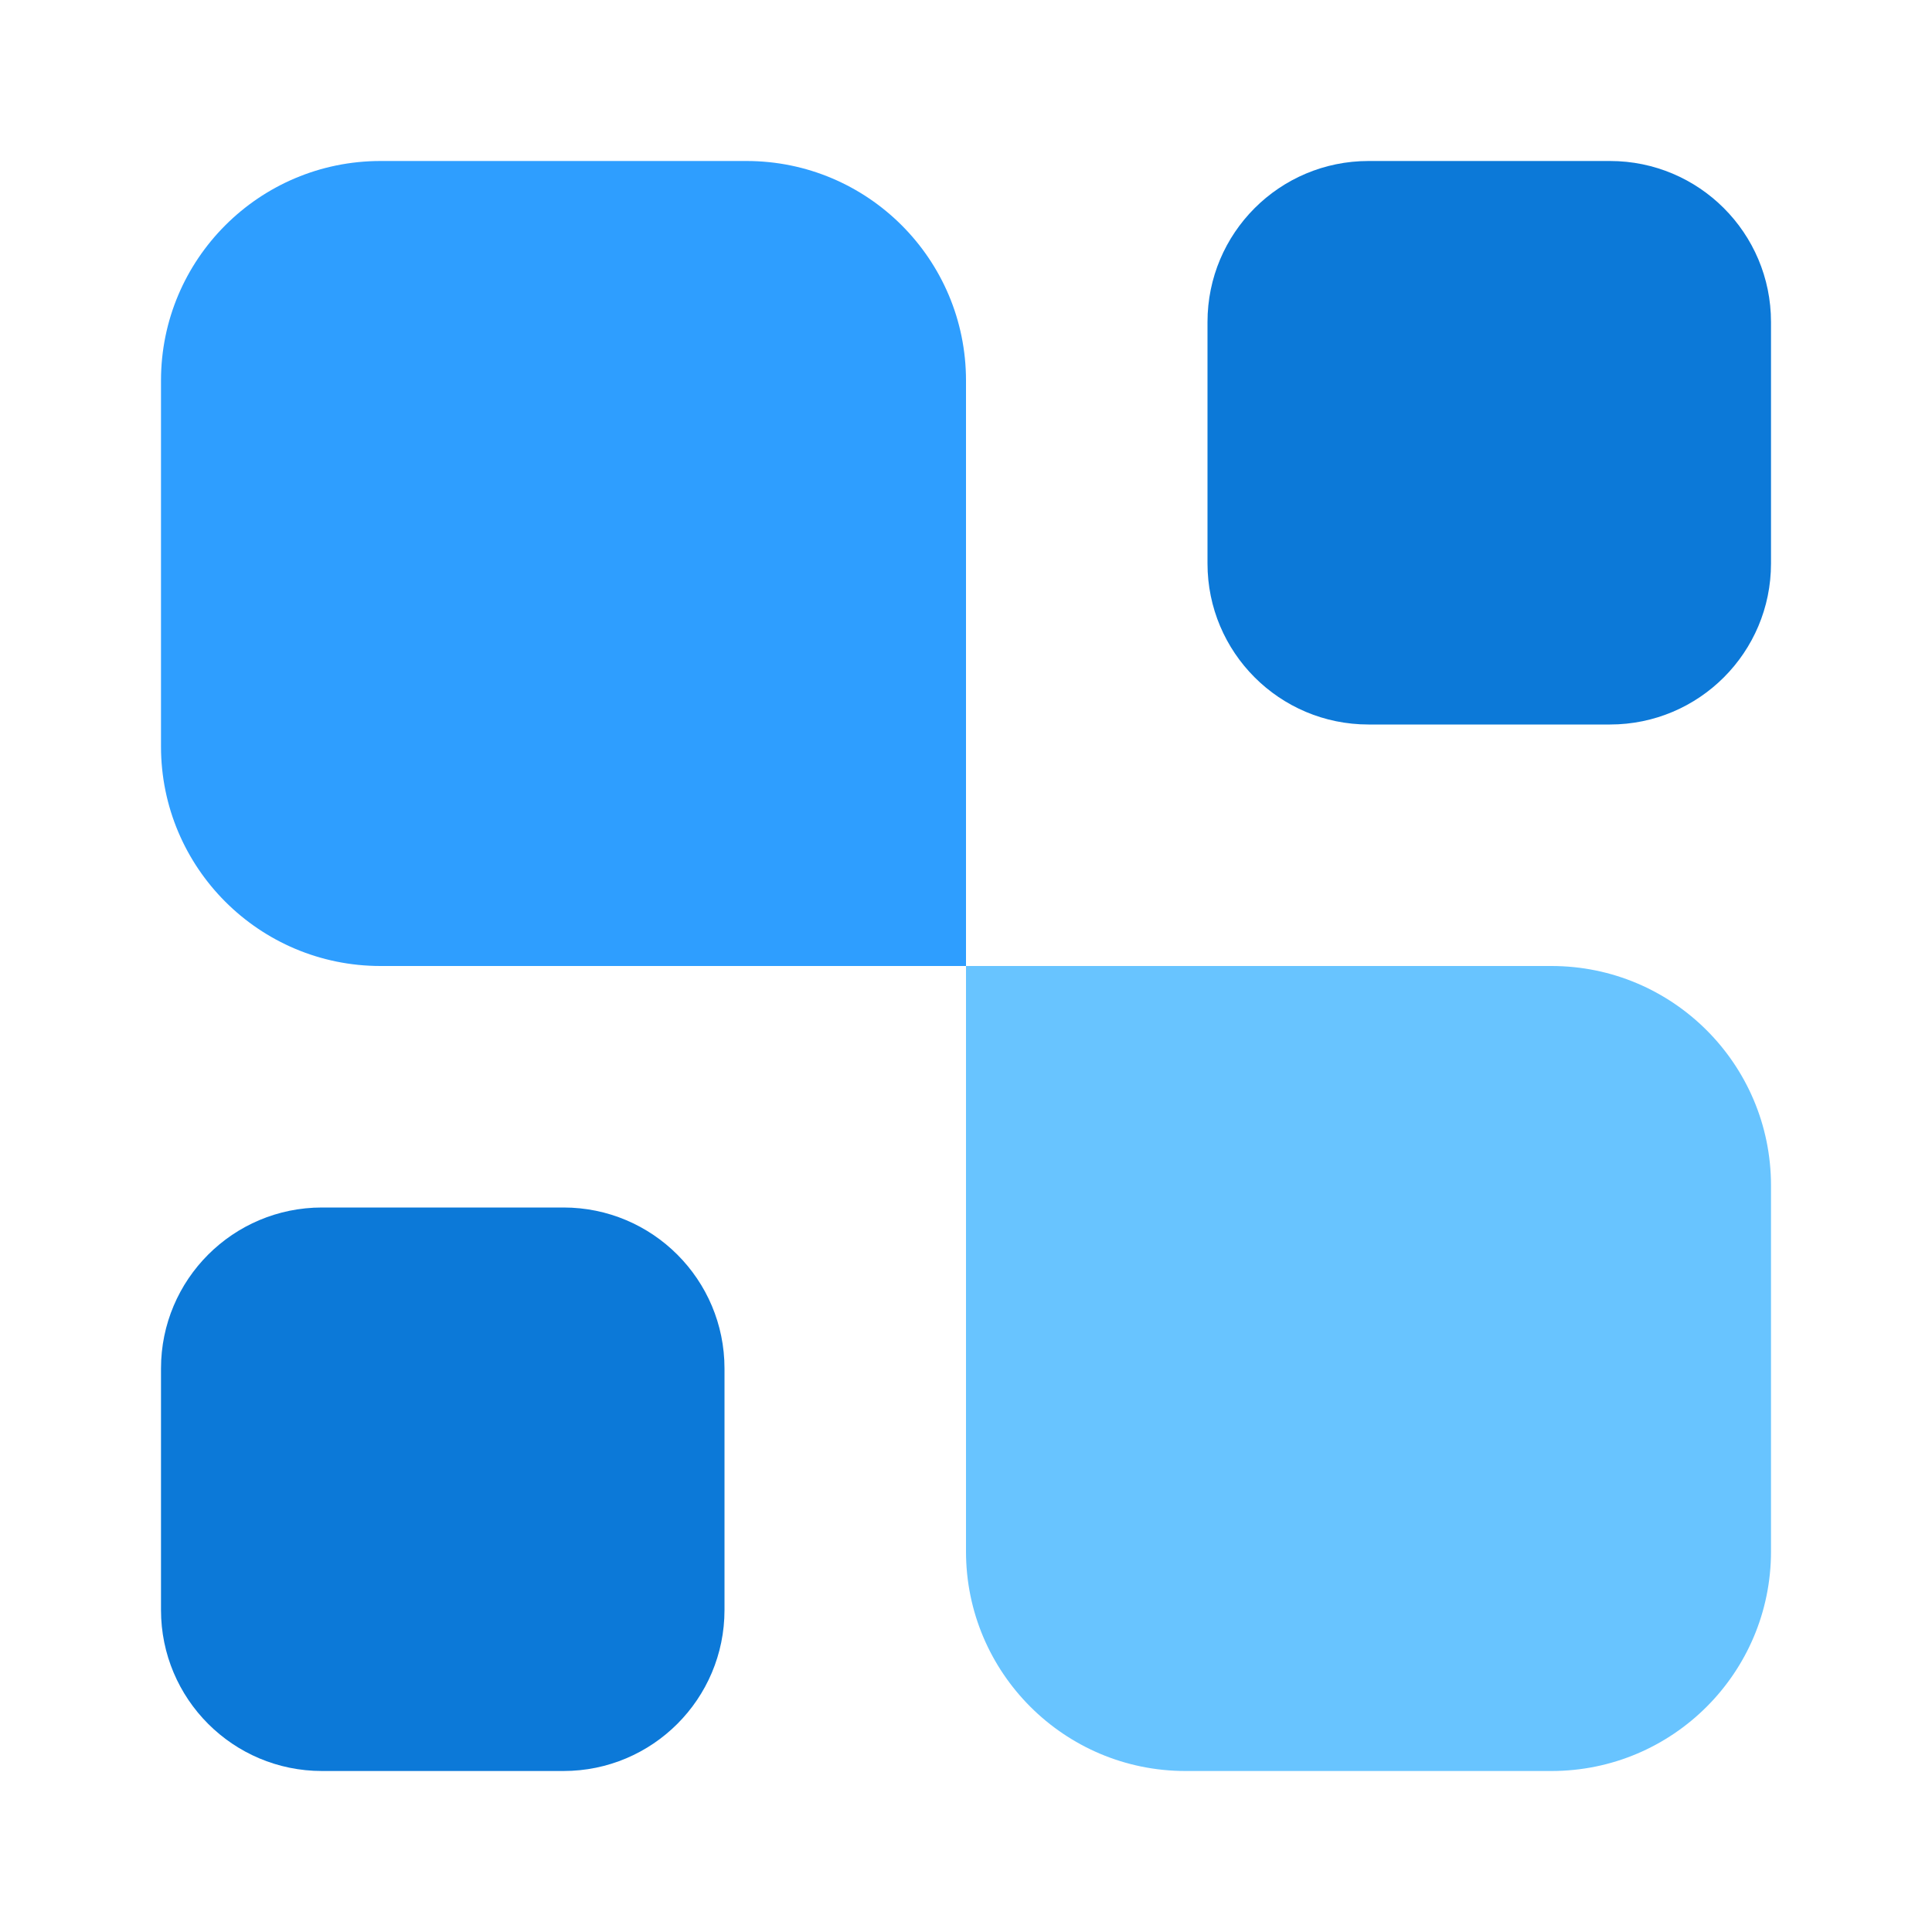
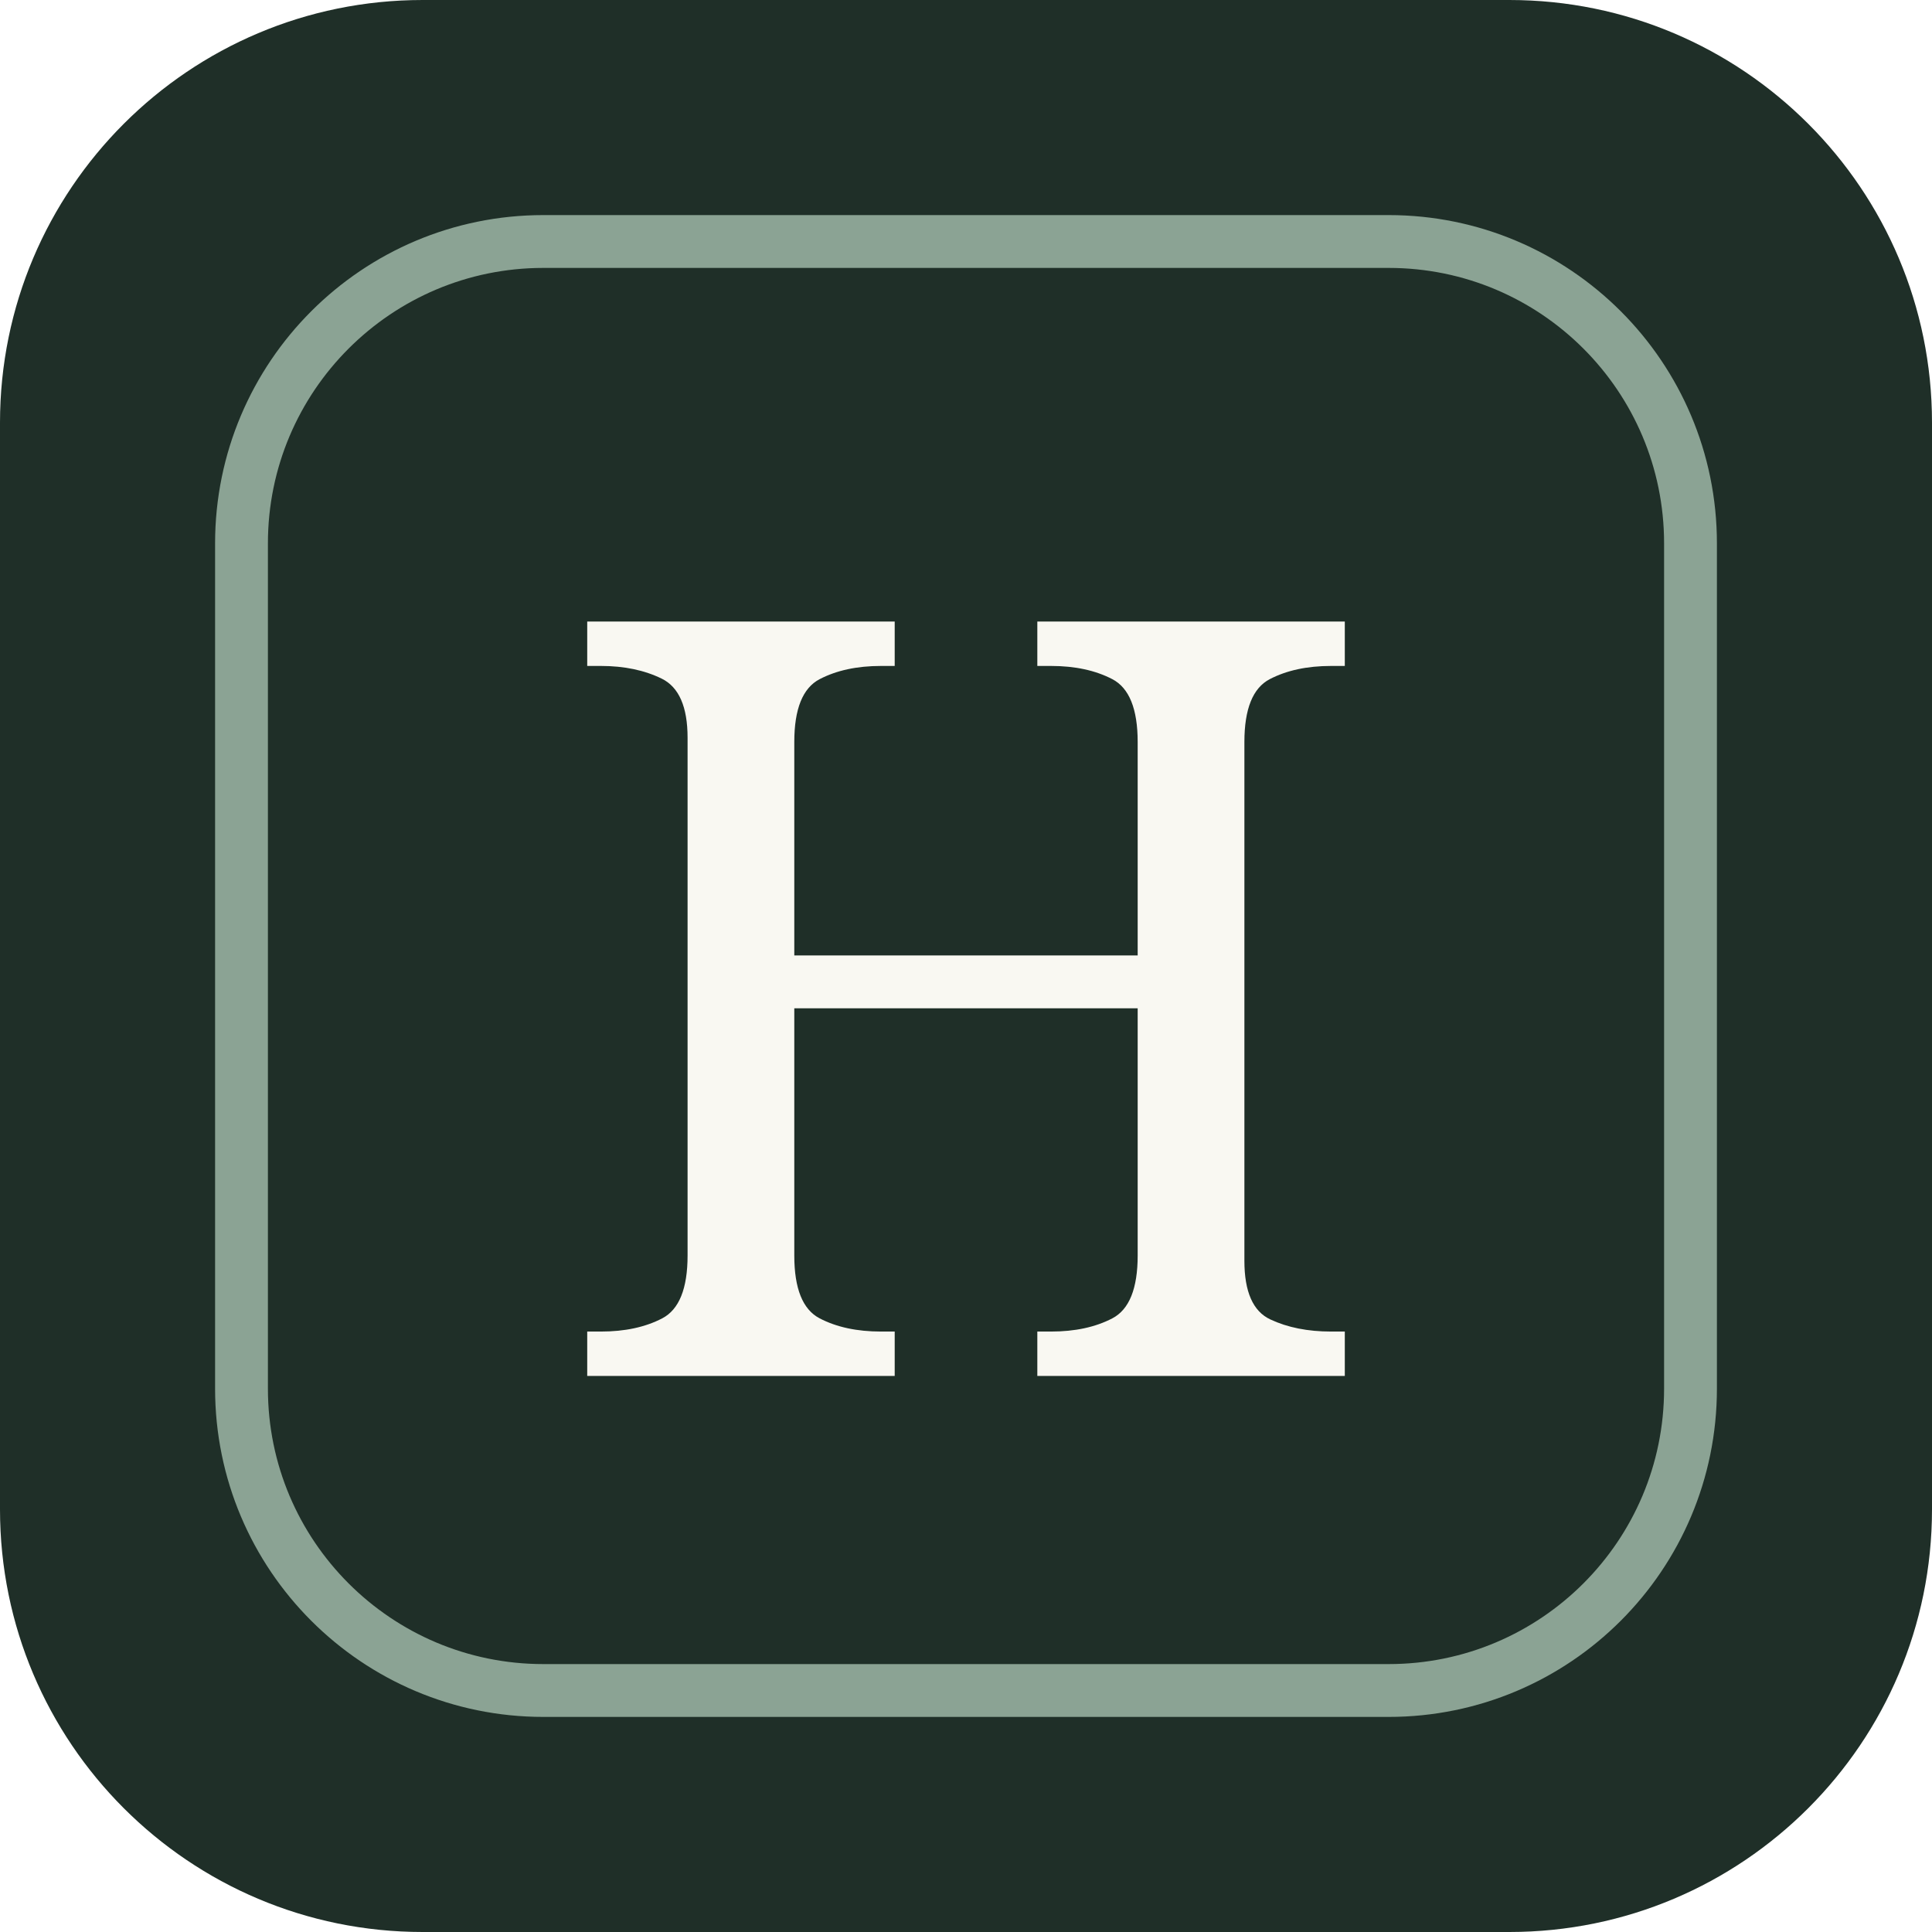
- <svg xmlns="http://www.w3.org/2000/svg" width="24" height="24" viewBox="0 0 24 24" fill="none">
-   <path d="M22 19.273C22 20.779 20.779 22 19.273 22H14.727C13.221 22 12 20.779 12 19.273V12H19.273C20.779 12 22 13.221 22 14.727V19.273Z" fill="#68C4FF" />
-   <path d="M20 2C21.105 2 22 2.895 22 4V7C22 8.105 21.105 9 20 9H17C15.895 9 15 8.105 15 7V4C15 2.895 15.895 2 17 2H20Z" fill="#0C79D8" />
-   <path d="M7 15C8.105 15 9 15.895 9 17V20C9 21.105 8.105 22 7 22H4C2.895 22 2 21.105 2 20V17C2 15.895 2.895 15 4 15H7Z" fill="#0C79D8" />
-   <path d="M12 12H4.727C3.221 12 2 10.779 2 9.273V4.727C2 3.221 3.221 2 4.727 2H9.273C10.779 2 12 3.221 12 4.727V12Z" fill="#2E9EFF" />
+ <svg xmlns="http://www.w3.org/2000/svg" width="512" height="512" viewBox="0 0 512 512">
+   <rect width="512" height="512" rx="112" fill="#1f2f28" />
+   <rect x="64" y="64" width="384" height="384" rx="80" fill="none" stroke="#8ba394" stroke-width="14" />
+   <text x="256" y="256" text-anchor="middle" dominant-baseline="central" font-family="Georgia, serif" font-size="280" fill="#f9f8f2">H</text>
</svg>
